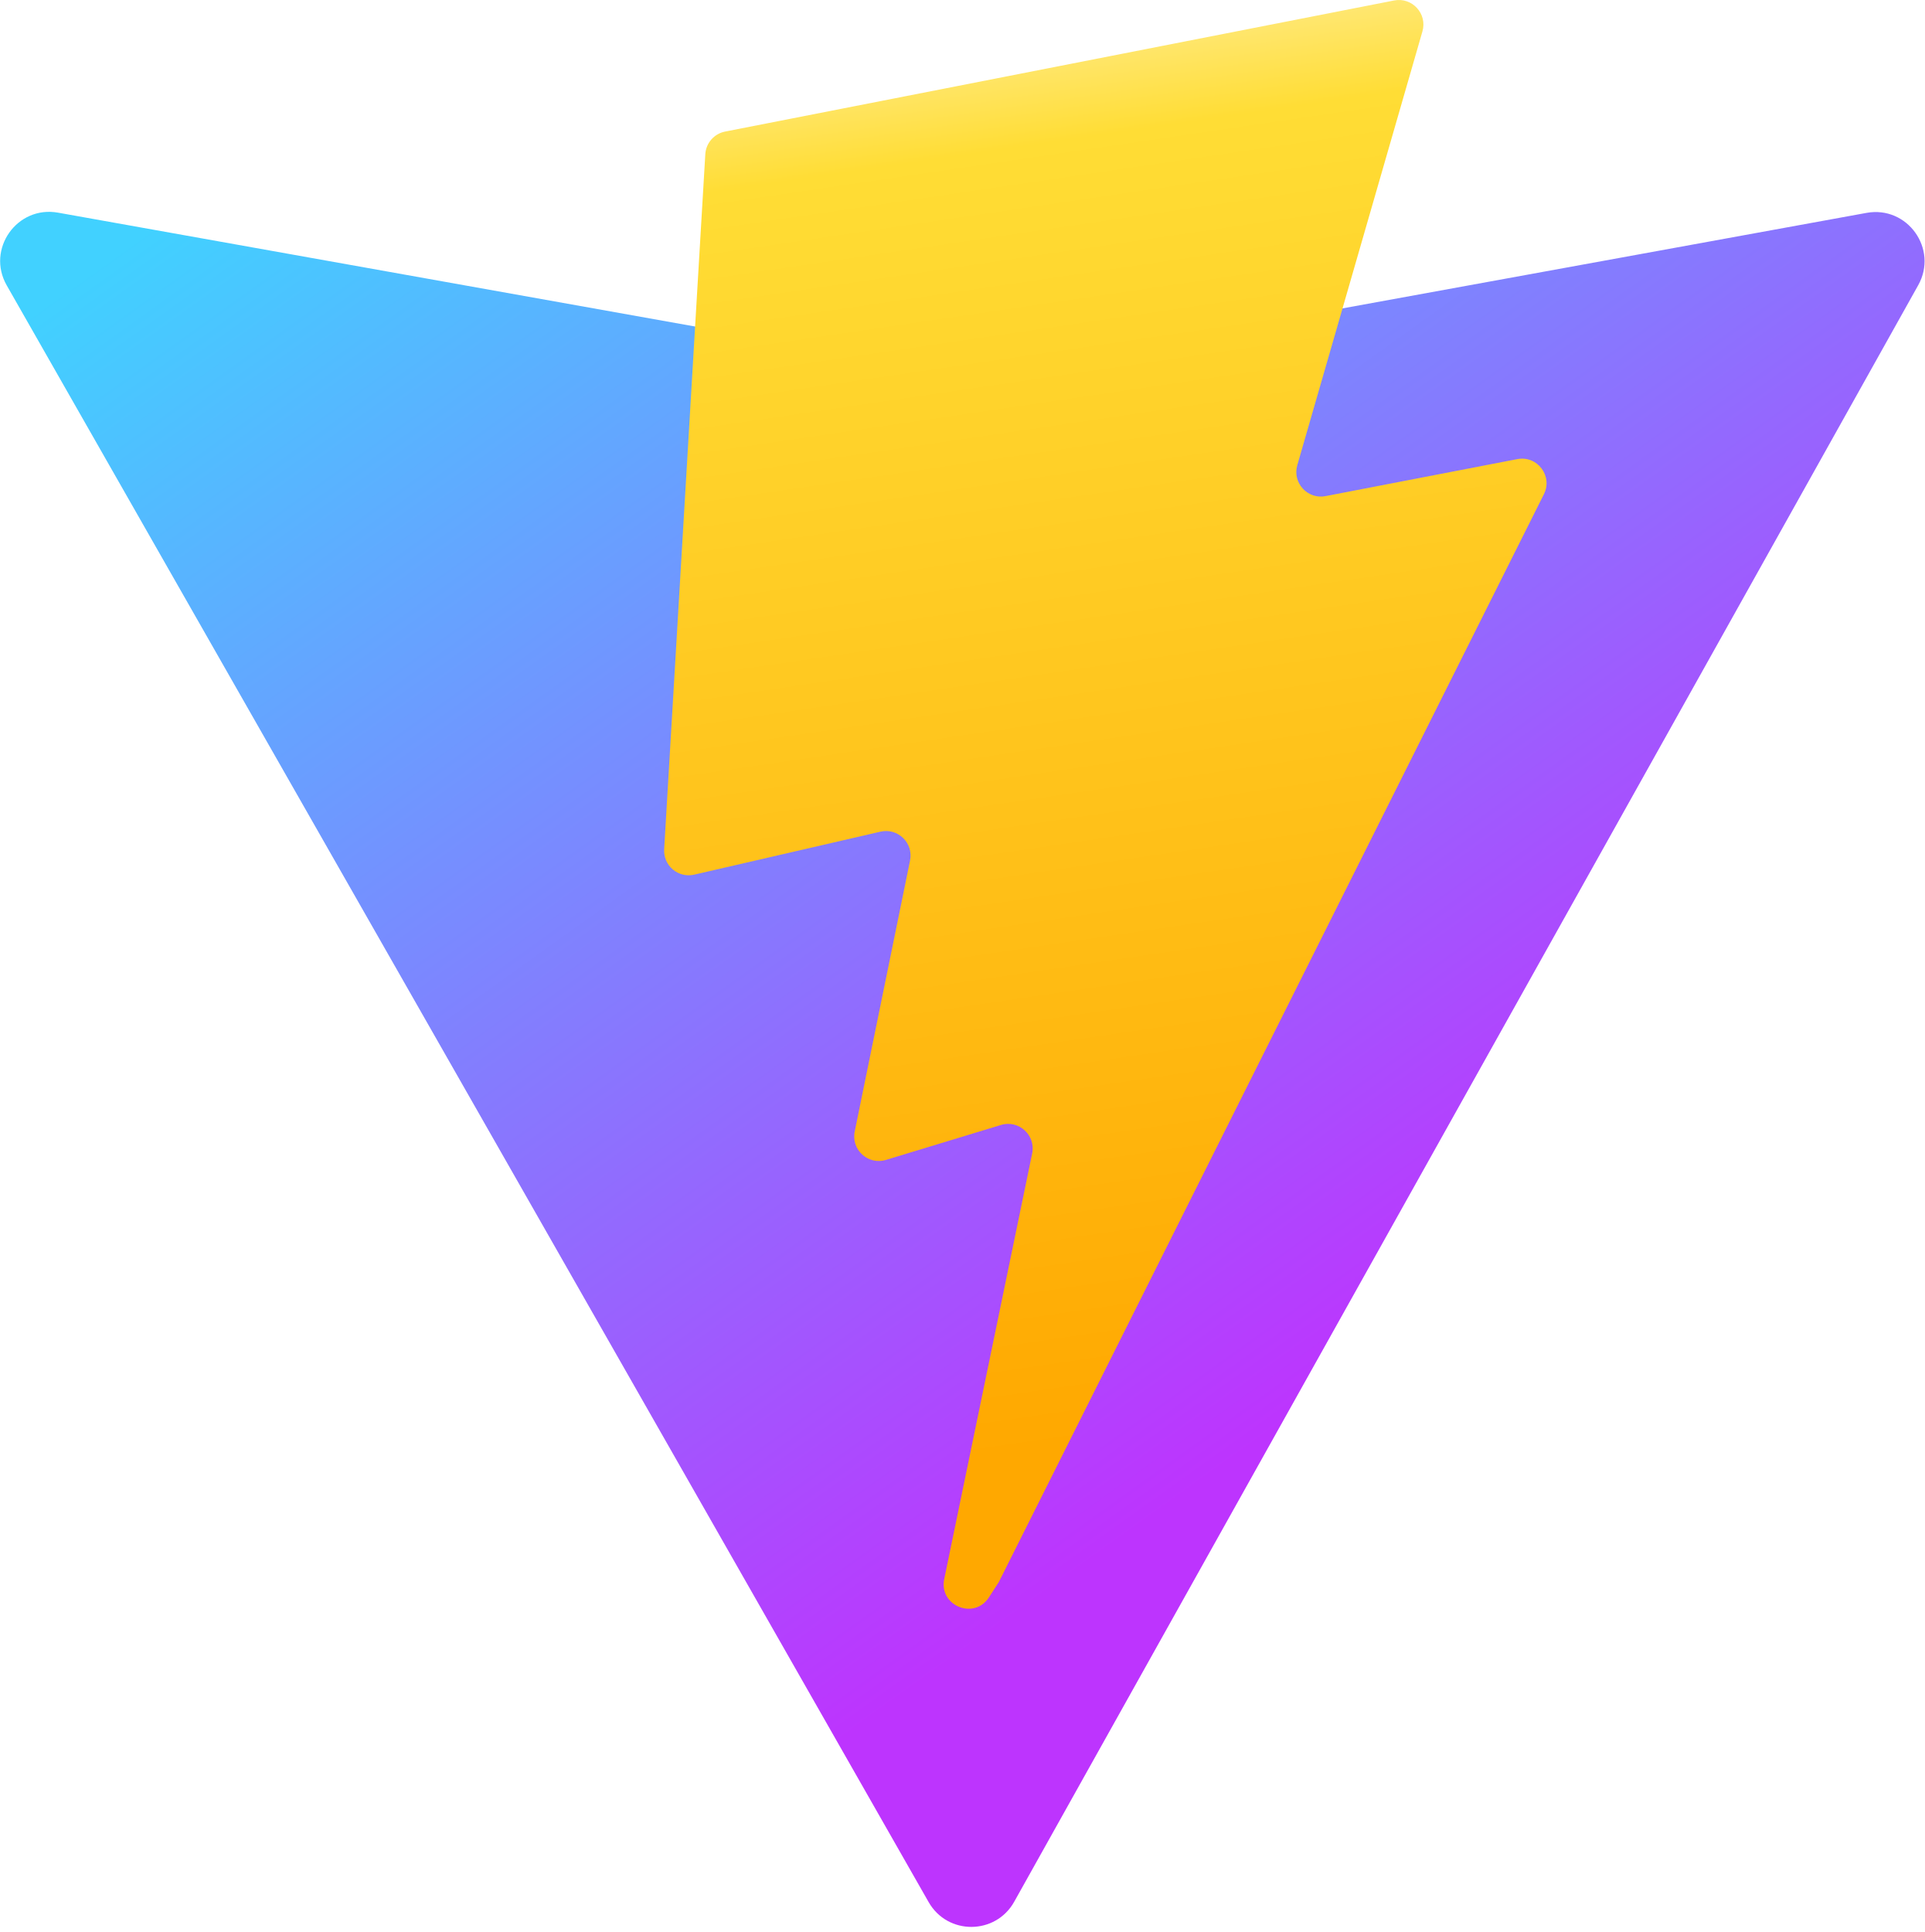
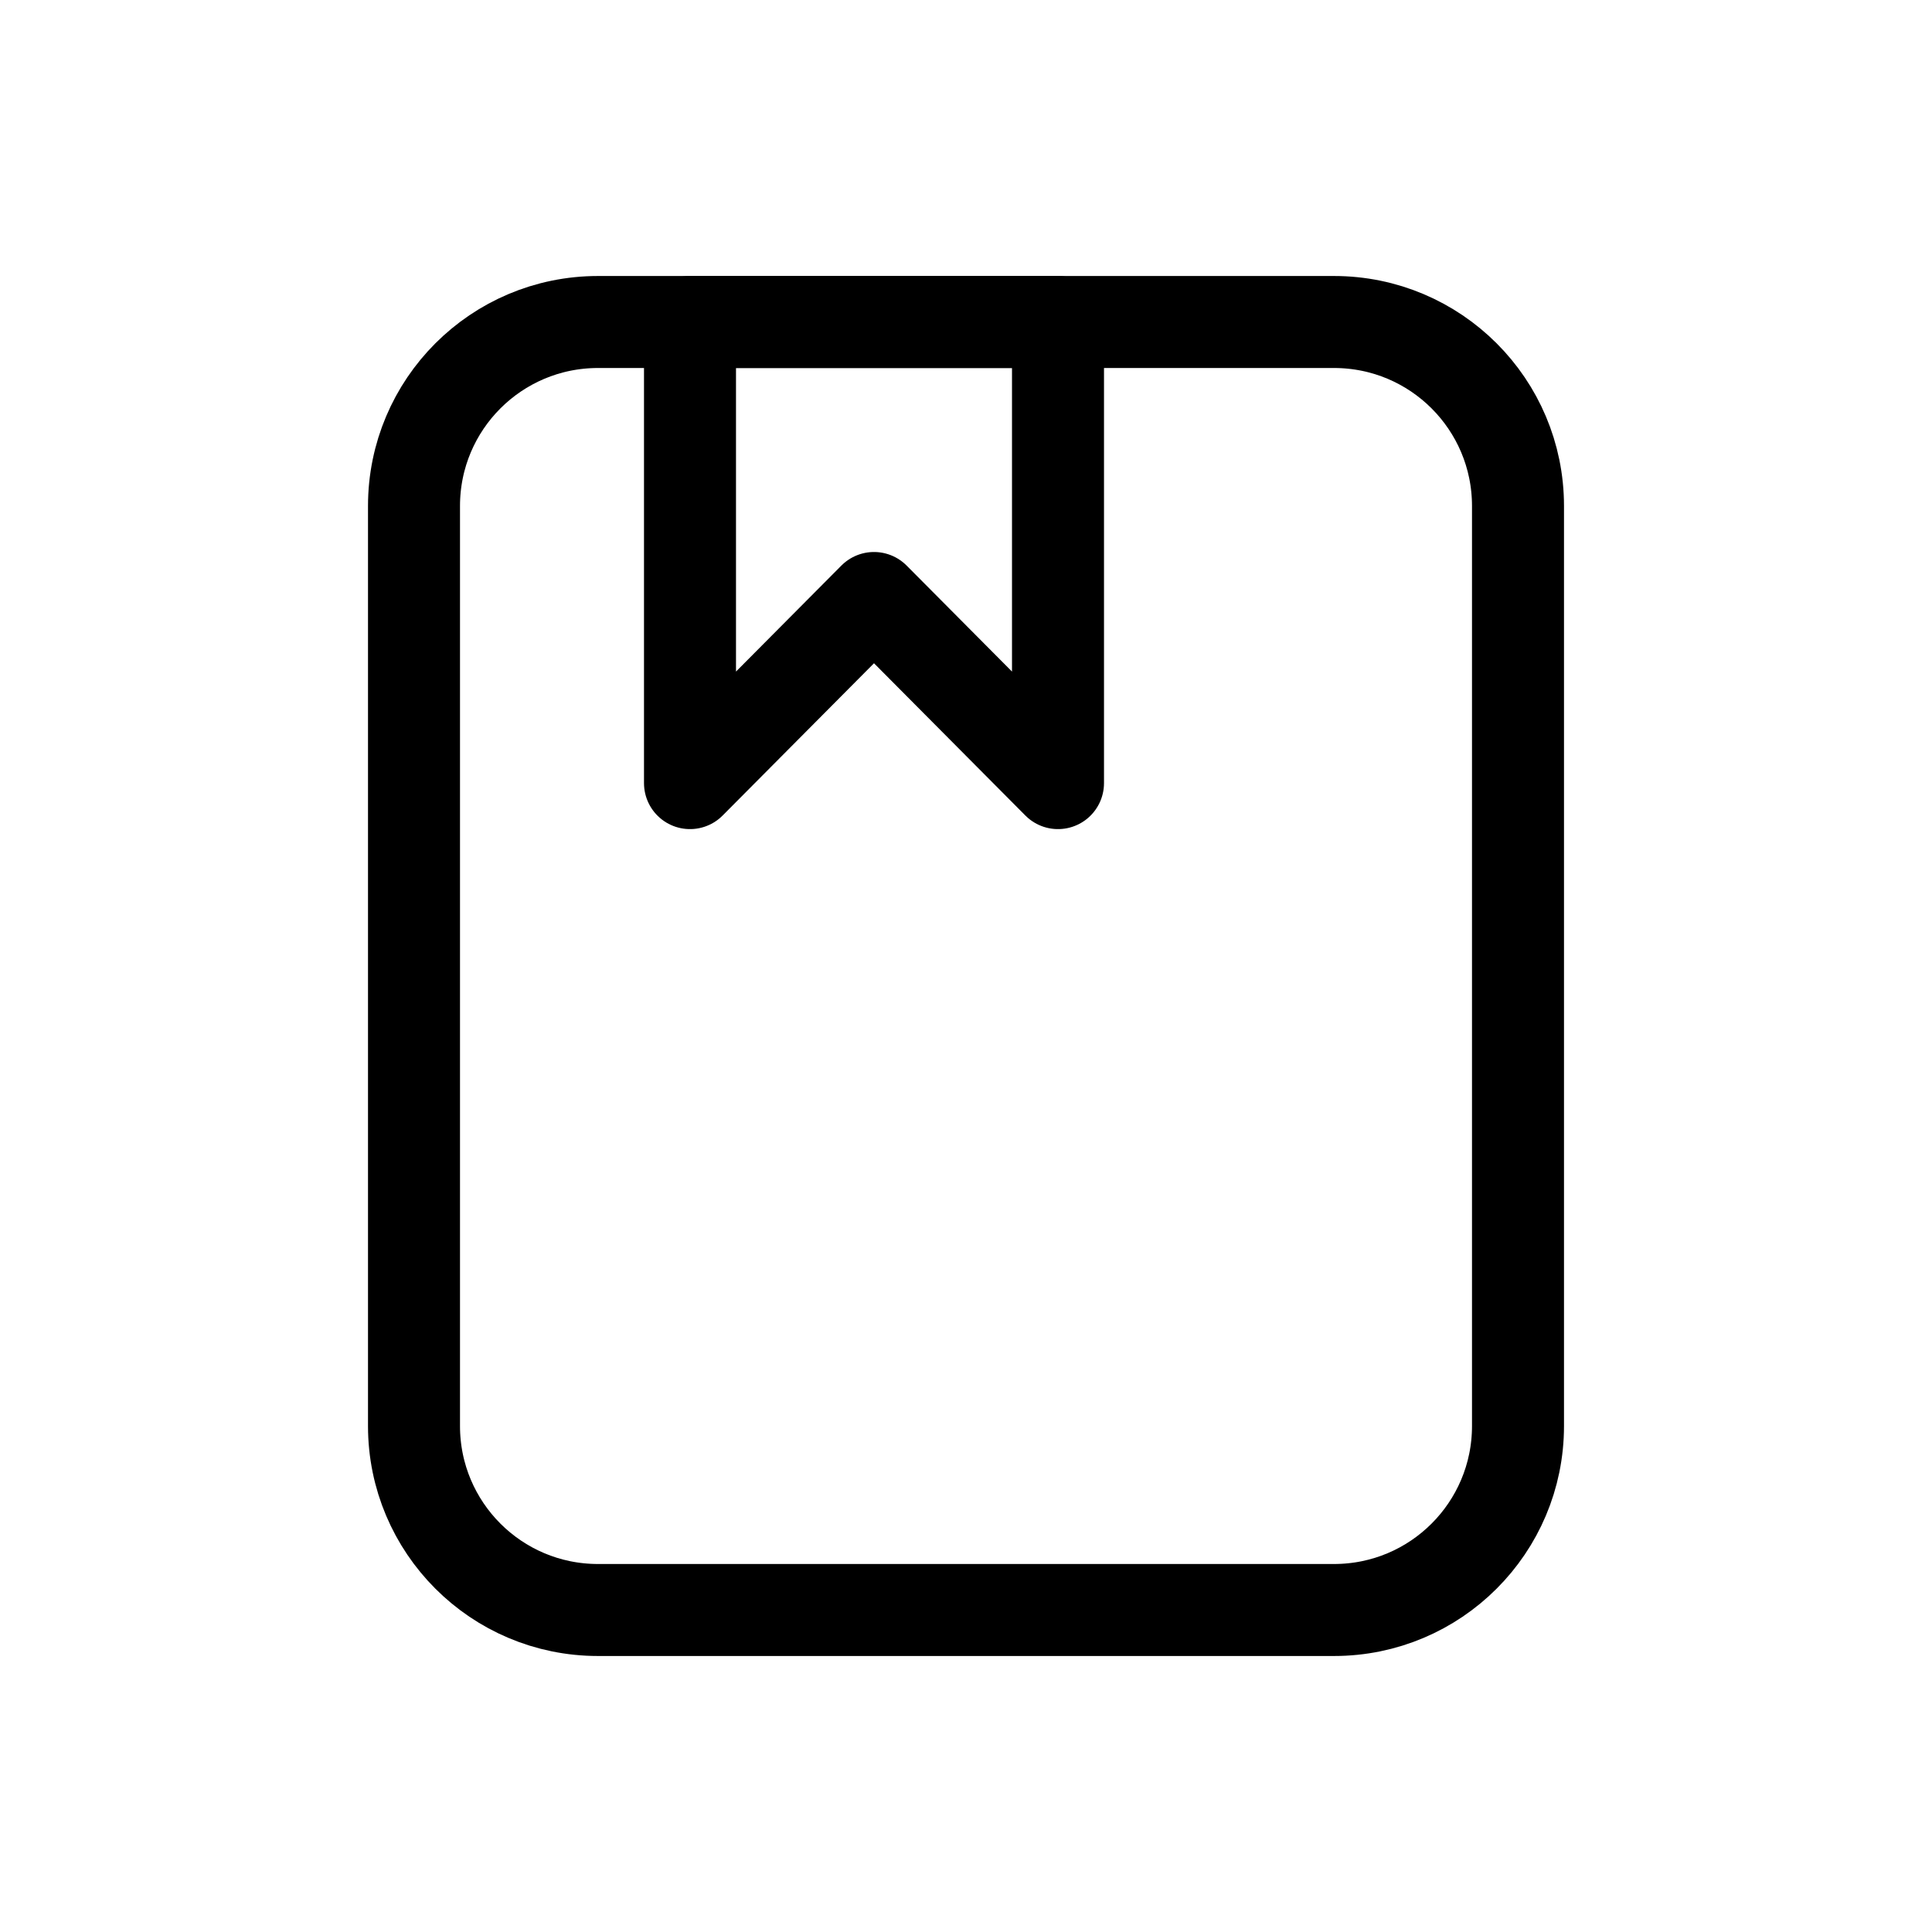
- <svg xmlns="http://www.w3.org/2000/svg" aria-hidden="true" role="img" class="iconify iconify--logos" width="31.88" height="32" preserveAspectRatio="xMidYMid meet" viewBox="0 0 256 257">
-   <defs>
-     <linearGradient id="IconifyId1813088fe1fbc01fb466" x1="-.828%" x2="57.636%" y1="7.652%" y2="78.411%">
-       <stop offset="0%" stop-color="#41D1FF" />
-       <stop offset="100%" stop-color="#BD34FE" />
-     </linearGradient>
-     <linearGradient id="IconifyId1813088fe1fbc01fb467" x1="43.376%" x2="50.316%" y1="2.242%" y2="89.03%">
-       <stop offset="0%" stop-color="#FFEA83" />
-       <stop offset="8.333%" stop-color="#FFDD35" />
-       <stop offset="100%" stop-color="#FFA800" />
-     </linearGradient>
-   </defs>
-   <path fill="url(#IconifyId1813088fe1fbc01fb466)" d="M255.153 37.938L134.897 252.976c-2.483 4.44-8.862 4.466-11.382.048L.875 37.958c-2.746-4.814 1.371-10.646 6.827-9.67l120.385 21.517a6.537 6.537 0 0 0 2.322-.004l117.867-21.483c5.438-.991 9.574 4.796 6.877 9.62Z" />
-   <path fill="url(#IconifyId1813088fe1fbc01fb467)" d="M185.432.063L96.44 17.501a3.268 3.268 0 0 0-2.634 3.014l-5.474 92.456a3.268 3.268 0 0 0 3.997 3.378l24.777-5.718c2.318-.535 4.413 1.507 3.936 3.838l-7.361 36.047c-.495 2.426 1.782 4.5 4.151 3.78l15.304-4.649c2.372-.72 4.652 1.36 4.15 3.788l-11.698 56.621c-.732 3.542 3.979 5.473 5.943 2.437l1.313-2.028l72.516-144.72c1.215-2.423-.88-5.186-3.54-4.672l-25.505 4.922c-2.396.462-4.435-1.77-3.759-4.114l16.646-57.705c.677-2.35-1.37-4.583-3.769-4.113Z" />
+ <svg xmlns="http://www.w3.org/2000/svg" height="21" viewBox="0 0 21 21" width="21">
+   <g fill="none" fill-rule="evenodd" stroke="currentColor" stroke-linecap="round" stroke-linejoin="round" transform="translate(4 3)">
+     <path d="m2.5.5h8c1.105 0 2 .895 2 2v10c0 1.105-.895 2-2 2h-8c-1.105 0-2-.895-2-2v-10c0-1.105.895-2 2-2z" />
+     <path d="m3.5.5h4v5.012l-2-2.012-2 2.012z" />
+   </g>
</svg>
